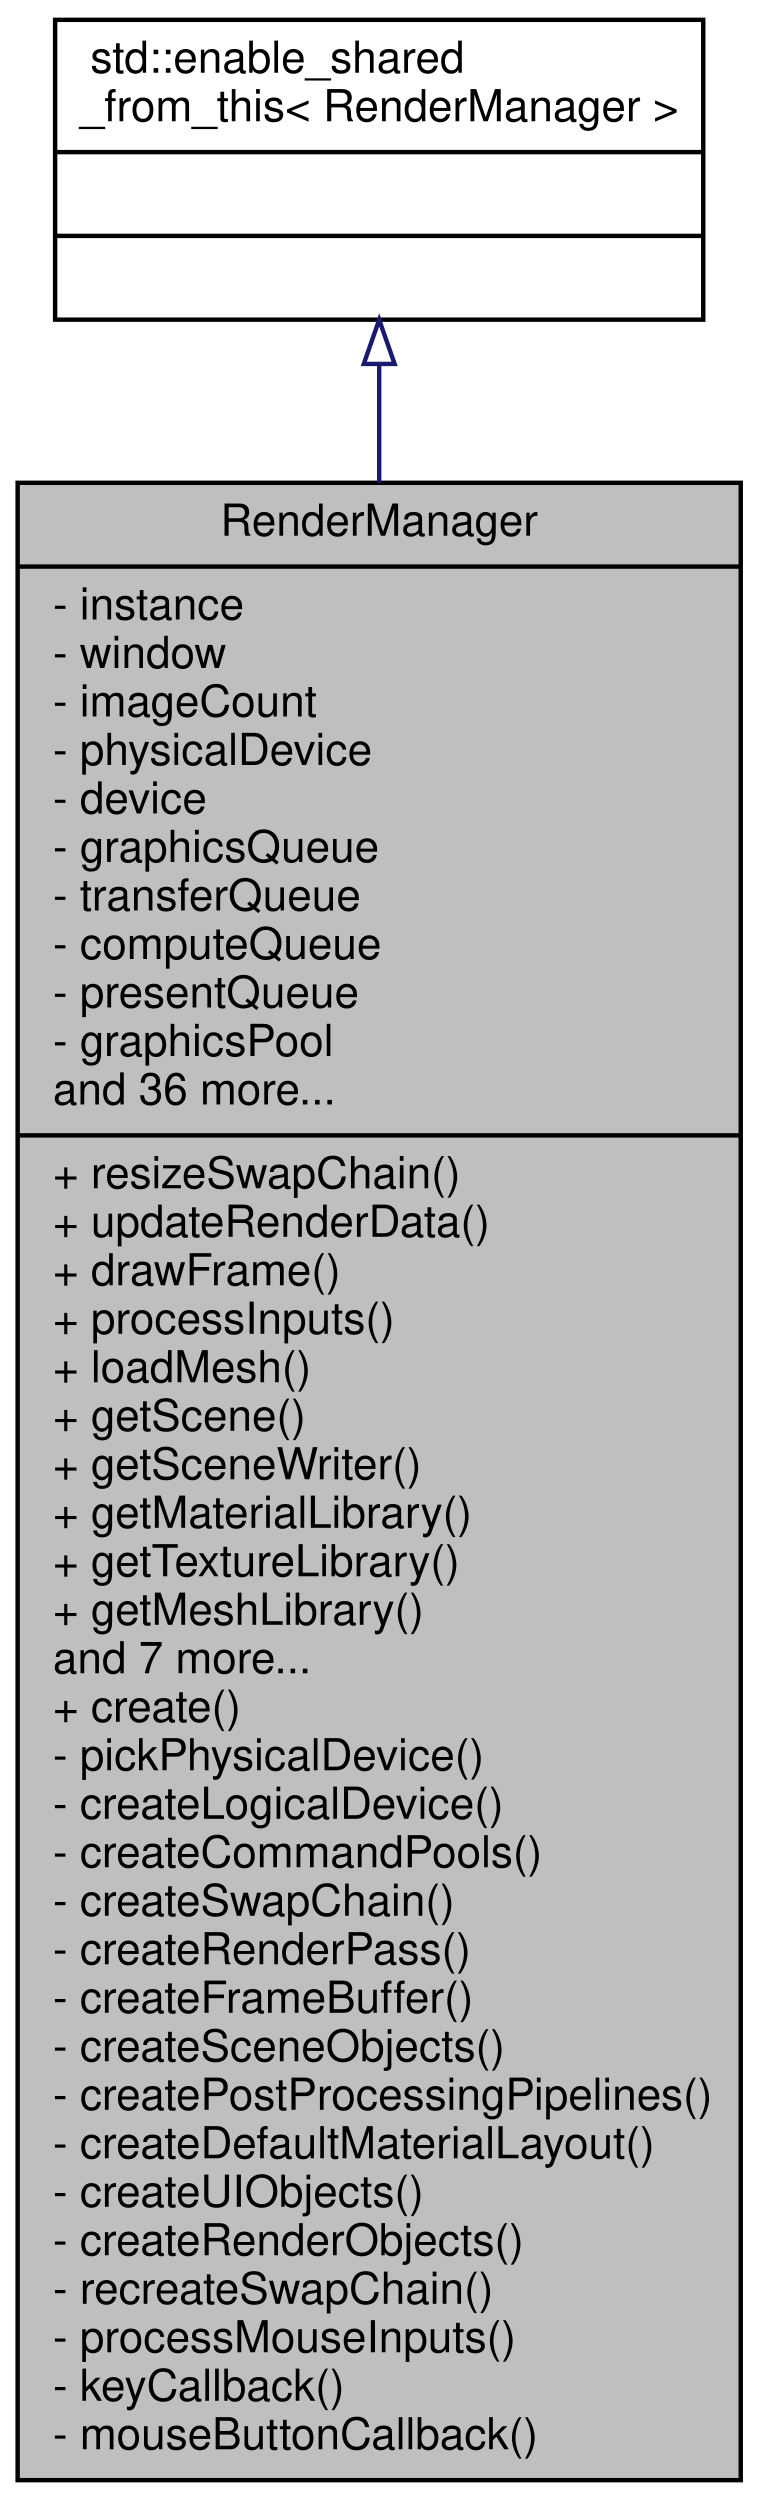
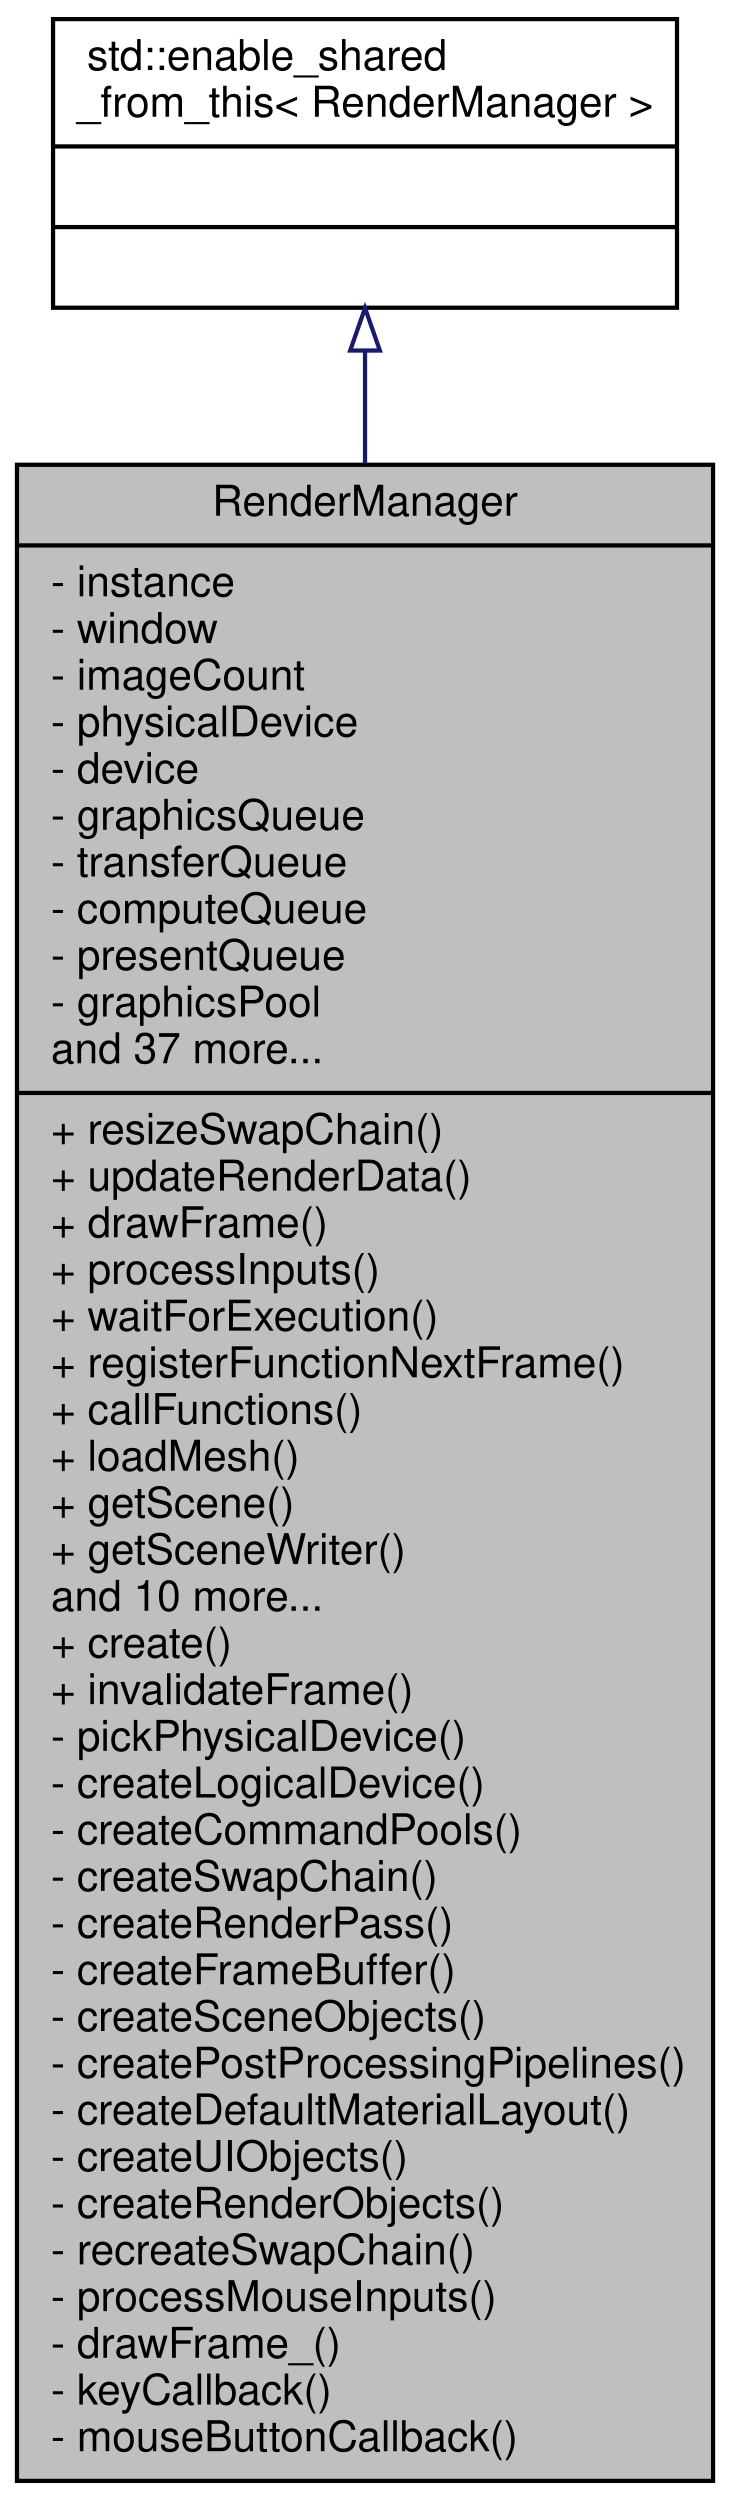
- <svg xmlns="http://www.w3.org/2000/svg" xmlns:xlink="http://www.w3.org/1999/xlink" width="172pt" height="567pt" viewBox="0.00 0.00 172.00 567.00">
-   <g id="graph0" class="graph" transform="scale(1 1) rotate(0) translate(4 563)">
+ <svg xmlns="http://www.w3.org/2000/svg" xmlns:xlink="http://www.w3.org/1999/xlink" width="172pt" height="589pt" viewBox="0.00 0.00 172.00 589.00">
+   <g id="graph0" class="graph" transform="scale(1 1) rotate(0) translate(4 585)">
    <g id="node1" class="node">
      <g id="a_node1">
        <a xlink:title=" ">
-           <polygon fill="#bfbfbf" stroke="black" points="0,-0.5 0,-453.5 164,-453.5 164,-0.5 0,-0.5" />
-           <text text-anchor="middle" x="82" y="-441.5" font-family="Helvetica,sans-Serif" font-size="10.00">RenderManager</text>
-           <polyline fill="none" stroke="black" points="0,-434.5 164,-434.5 " />
-           <text text-anchor="start" x="8" y="-422.5" font-family="Helvetica,sans-Serif" font-size="10.00">- instance</text>
-           <text text-anchor="start" x="8" y="-411.5" font-family="Helvetica,sans-Serif" font-size="10.00">- window</text>
-           <text text-anchor="start" x="8" y="-400.5" font-family="Helvetica,sans-Serif" font-size="10.00">- imageCount</text>
-           <text text-anchor="start" x="8" y="-389.5" font-family="Helvetica,sans-Serif" font-size="10.00">- physicalDevice</text>
-           <text text-anchor="start" x="8" y="-378.5" font-family="Helvetica,sans-Serif" font-size="10.00">- device</text>
-           <text text-anchor="start" x="8" y="-367.5" font-family="Helvetica,sans-Serif" font-size="10.00">- graphicsQueue</text>
-           <text text-anchor="start" x="8" y="-356.5" font-family="Helvetica,sans-Serif" font-size="10.00">- transferQueue</text>
-           <text text-anchor="start" x="8" y="-345.5" font-family="Helvetica,sans-Serif" font-size="10.00">- computeQueue</text>
-           <text text-anchor="start" x="8" y="-334.5" font-family="Helvetica,sans-Serif" font-size="10.00">- presentQueue</text>
-           <text text-anchor="start" x="8" y="-323.5" font-family="Helvetica,sans-Serif" font-size="10.00">- graphicsPool</text>
-           <text text-anchor="start" x="8" y="-312.5" font-family="Helvetica,sans-Serif" font-size="10.00">and 36 more...</text>
-           <polyline fill="none" stroke="black" points="0,-305.5 164,-305.5 " />
-           <text text-anchor="start" x="8" y="-293.5" font-family="Helvetica,sans-Serif" font-size="10.00">+ resizeSwapChain()</text>
-           <text text-anchor="start" x="8" y="-282.5" font-family="Helvetica,sans-Serif" font-size="10.00">+ updateRenderData()</text>
-           <text text-anchor="start" x="8" y="-271.5" font-family="Helvetica,sans-Serif" font-size="10.00">+ drawFrame()</text>
-           <text text-anchor="start" x="8" y="-260.5" font-family="Helvetica,sans-Serif" font-size="10.00">+ processInputs()</text>
-           <text text-anchor="start" x="8" y="-249.5" font-family="Helvetica,sans-Serif" font-size="10.00">+ loadMesh()</text>
-           <text text-anchor="start" x="8" y="-238.5" font-family="Helvetica,sans-Serif" font-size="10.00">+ getScene()</text>
-           <text text-anchor="start" x="8" y="-227.5" font-family="Helvetica,sans-Serif" font-size="10.00">+ getSceneWriter()</text>
-           <text text-anchor="start" x="8" y="-216.5" font-family="Helvetica,sans-Serif" font-size="10.00">+ getMaterialLibrary()</text>
-           <text text-anchor="start" x="8" y="-205.5" font-family="Helvetica,sans-Serif" font-size="10.00">+ getTextureLibrary()</text>
-           <text text-anchor="start" x="8" y="-194.5" font-family="Helvetica,sans-Serif" font-size="10.00">+ getMeshLibrary()</text>
-           <text text-anchor="start" x="8" y="-183.5" font-family="Helvetica,sans-Serif" font-size="10.00">and 7 more...</text>
-           <text text-anchor="start" x="8" y="-172.5" font-family="Helvetica,sans-Serif" font-size="10.00">+ create()</text>
-           <text text-anchor="start" x="8" y="-161.5" font-family="Helvetica,sans-Serif" font-size="10.00">- pickPhysicalDevice()</text>
-           <text text-anchor="start" x="8" y="-150.5" font-family="Helvetica,sans-Serif" font-size="10.00">- createLogicalDevice()</text>
-           <text text-anchor="start" x="8" y="-139.5" font-family="Helvetica,sans-Serif" font-size="10.00">- createCommandPools()</text>
-           <text text-anchor="start" x="8" y="-128.5" font-family="Helvetica,sans-Serif" font-size="10.00">- createSwapChain()</text>
-           <text text-anchor="start" x="8" y="-117.5" font-family="Helvetica,sans-Serif" font-size="10.00">- createRenderPass()</text>
-           <text text-anchor="start" x="8" y="-106.5" font-family="Helvetica,sans-Serif" font-size="10.00">- createFrameBuffer()</text>
-           <text text-anchor="start" x="8" y="-95.5" font-family="Helvetica,sans-Serif" font-size="10.00">- createSceneObjects()</text>
-           <text text-anchor="start" x="8" y="-84.5" font-family="Helvetica,sans-Serif" font-size="10.00">- createPostProcessingPipelines()</text>
-           <text text-anchor="start" x="8" y="-73.5" font-family="Helvetica,sans-Serif" font-size="10.00">- createDefaultMaterialLayout()</text>
-           <text text-anchor="start" x="8" y="-62.5" font-family="Helvetica,sans-Serif" font-size="10.00">- createUIObjects()</text>
-           <text text-anchor="start" x="8" y="-51.5" font-family="Helvetica,sans-Serif" font-size="10.00">- createRenderObjects()</text>
-           <text text-anchor="start" x="8" y="-40.5" font-family="Helvetica,sans-Serif" font-size="10.00">- recreateSwapChain()</text>
-           <text text-anchor="start" x="8" y="-29.5" font-family="Helvetica,sans-Serif" font-size="10.00">- processMouseInputs()</text>
+           <polygon fill="#bfbfbf" stroke="black" points="0,-0.5 0,-475.5 164,-475.5 164,-0.5 0,-0.5" />
+           <text text-anchor="middle" x="82" y="-463.5" font-family="Helvetica,sans-Serif" font-size="10.00">RenderManager</text>
+           <polyline fill="none" stroke="black" points="0,-456.5 164,-456.5 " />
+           <text text-anchor="start" x="8" y="-444.5" font-family="Helvetica,sans-Serif" font-size="10.00">- instance</text>
+           <text text-anchor="start" x="8" y="-433.5" font-family="Helvetica,sans-Serif" font-size="10.00">- window</text>
+           <text text-anchor="start" x="8" y="-422.5" font-family="Helvetica,sans-Serif" font-size="10.00">- imageCount</text>
+           <text text-anchor="start" x="8" y="-411.5" font-family="Helvetica,sans-Serif" font-size="10.00">- physicalDevice</text>
+           <text text-anchor="start" x="8" y="-400.5" font-family="Helvetica,sans-Serif" font-size="10.00">- device</text>
+           <text text-anchor="start" x="8" y="-389.5" font-family="Helvetica,sans-Serif" font-size="10.00">- graphicsQueue</text>
+           <text text-anchor="start" x="8" y="-378.5" font-family="Helvetica,sans-Serif" font-size="10.00">- transferQueue</text>
+           <text text-anchor="start" x="8" y="-367.5" font-family="Helvetica,sans-Serif" font-size="10.00">- computeQueue</text>
+           <text text-anchor="start" x="8" y="-356.5" font-family="Helvetica,sans-Serif" font-size="10.00">- presentQueue</text>
+           <text text-anchor="start" x="8" y="-345.5" font-family="Helvetica,sans-Serif" font-size="10.00">- graphicsPool</text>
+           <text text-anchor="start" x="8" y="-334.5" font-family="Helvetica,sans-Serif" font-size="10.00">and 37 more...</text>
+           <polyline fill="none" stroke="black" points="0,-327.5 164,-327.5 " />
+           <text text-anchor="start" x="8" y="-315.5" font-family="Helvetica,sans-Serif" font-size="10.00">+ resizeSwapChain()</text>
+           <text text-anchor="start" x="8" y="-304.5" font-family="Helvetica,sans-Serif" font-size="10.00">+ updateRenderData()</text>
+           <text text-anchor="start" x="8" y="-293.5" font-family="Helvetica,sans-Serif" font-size="10.00">+ drawFrame()</text>
+           <text text-anchor="start" x="8" y="-282.5" font-family="Helvetica,sans-Serif" font-size="10.00">+ processInputs()</text>
+           <text text-anchor="start" x="8" y="-271.5" font-family="Helvetica,sans-Serif" font-size="10.00">+ waitForExecution()</text>
+           <text text-anchor="start" x="8" y="-260.5" font-family="Helvetica,sans-Serif" font-size="10.00">+ registerFunctionNextFrame()</text>
+           <text text-anchor="start" x="8" y="-249.5" font-family="Helvetica,sans-Serif" font-size="10.00">+ callFunctions()</text>
+           <text text-anchor="start" x="8" y="-238.5" font-family="Helvetica,sans-Serif" font-size="10.00">+ loadMesh()</text>
+           <text text-anchor="start" x="8" y="-227.5" font-family="Helvetica,sans-Serif" font-size="10.00">+ getScene()</text>
+           <text text-anchor="start" x="8" y="-216.5" font-family="Helvetica,sans-Serif" font-size="10.00">+ getSceneWriter()</text>
+           <text text-anchor="start" x="8" y="-205.5" font-family="Helvetica,sans-Serif" font-size="10.00">and 10 more...</text>
+           <text text-anchor="start" x="8" y="-194.5" font-family="Helvetica,sans-Serif" font-size="10.00">+ create()</text>
+           <text text-anchor="start" x="8" y="-183.5" font-family="Helvetica,sans-Serif" font-size="10.00">+ invalidateFrame()</text>
+           <text text-anchor="start" x="8" y="-172.5" font-family="Helvetica,sans-Serif" font-size="10.00">- pickPhysicalDevice()</text>
+           <text text-anchor="start" x="8" y="-161.5" font-family="Helvetica,sans-Serif" font-size="10.00">- createLogicalDevice()</text>
+           <text text-anchor="start" x="8" y="-150.5" font-family="Helvetica,sans-Serif" font-size="10.00">- createCommandPools()</text>
+           <text text-anchor="start" x="8" y="-139.5" font-family="Helvetica,sans-Serif" font-size="10.00">- createSwapChain()</text>
+           <text text-anchor="start" x="8" y="-128.5" font-family="Helvetica,sans-Serif" font-size="10.00">- createRenderPass()</text>
+           <text text-anchor="start" x="8" y="-117.5" font-family="Helvetica,sans-Serif" font-size="10.00">- createFrameBuffer()</text>
+           <text text-anchor="start" x="8" y="-106.5" font-family="Helvetica,sans-Serif" font-size="10.00">- createSceneObjects()</text>
+           <text text-anchor="start" x="8" y="-95.5" font-family="Helvetica,sans-Serif" font-size="10.00">- createPostProcessingPipelines()</text>
+           <text text-anchor="start" x="8" y="-84.5" font-family="Helvetica,sans-Serif" font-size="10.00">- createDefaultMaterialLayout()</text>
+           <text text-anchor="start" x="8" y="-73.5" font-family="Helvetica,sans-Serif" font-size="10.00">- createUIObjects()</text>
+           <text text-anchor="start" x="8" y="-62.5" font-family="Helvetica,sans-Serif" font-size="10.00">- createRenderObjects()</text>
+           <text text-anchor="start" x="8" y="-51.5" font-family="Helvetica,sans-Serif" font-size="10.00">- recreateSwapChain()</text>
+           <text text-anchor="start" x="8" y="-40.5" font-family="Helvetica,sans-Serif" font-size="10.00">- processMouseInputs()</text>
+           <text text-anchor="start" x="8" y="-29.5" font-family="Helvetica,sans-Serif" font-size="10.00">- drawFrame_()</text>
          <text text-anchor="start" x="8" y="-18.5" font-family="Helvetica,sans-Serif" font-size="10.00">- keyCallback()</text>
          <text text-anchor="start" x="8" y="-7.5" font-family="Helvetica,sans-Serif" font-size="10.00">- mouseButtonCallback()</text>
        </a>
      </g>
    </g>
    <g id="node2" class="node">
      <g id="a_node2">
        <a xlink:title=" ">
-           <polygon fill="none" stroke="black" points="8.5,-490.5 8.5,-558.5 155.5,-558.5 155.5,-490.5 8.5,-490.5" />
-           <text text-anchor="start" x="16.5" y="-546.5" font-family="Helvetica,sans-Serif" font-size="10.00">std::enable_shared</text>
-           <text text-anchor="middle" x="82" y="-535.5" font-family="Helvetica,sans-Serif" font-size="10.00">_from_this&lt; RenderManager &gt;</text>
-           <polyline fill="none" stroke="black" points="8.5,-528.5 155.5,-528.5 " />
-           <text text-anchor="middle" x="82" y="-516.5" font-family="Helvetica,sans-Serif" font-size="10.00"> </text>
-           <polyline fill="none" stroke="black" points="8.5,-509.5 155.5,-509.5 " />
-           <text text-anchor="middle" x="82" y="-497.5" font-family="Helvetica,sans-Serif" font-size="10.00"> </text>
+           <polygon fill="none" stroke="black" points="8.5,-512.5 8.5,-580.5 155.5,-580.5 155.5,-512.5 8.5,-512.5" />
+           <text text-anchor="start" x="16.5" y="-568.5" font-family="Helvetica,sans-Serif" font-size="10.00">std::enable_shared</text>
+           <text text-anchor="middle" x="82" y="-557.5" font-family="Helvetica,sans-Serif" font-size="10.00">_from_this&lt; RenderManager &gt;</text>
+           <polyline fill="none" stroke="black" points="8.5,-550.5 155.5,-550.5 " />
+           <text text-anchor="middle" x="82" y="-538.5" font-family="Helvetica,sans-Serif" font-size="10.00"> </text>
+           <polyline fill="none" stroke="black" points="8.5,-531.5 155.5,-531.5 " />
+           <text text-anchor="middle" x="82" y="-519.5" font-family="Helvetica,sans-Serif" font-size="10.00"> </text>
        </a>
      </g>
    </g>
    <g id="edge1" class="edge">
-       <path fill="none" stroke="midnightblue" d="M82,-480.28C82,-472.14 82,-463.14 82,-453.52" />
-       <polygon fill="none" stroke="midnightblue" points="78.5,-480.46 82,-490.46 85.5,-480.46 78.5,-480.46" />
+       <path fill="none" stroke="midnightblue" d="M82,-502.32C82,-494.26 82,-485.33 82,-475.78" />
+       <polygon fill="none" stroke="midnightblue" points="78.5,-502.41 82,-512.41 85.5,-502.41 78.5,-502.41" />
    </g>
  </g>
</svg>
